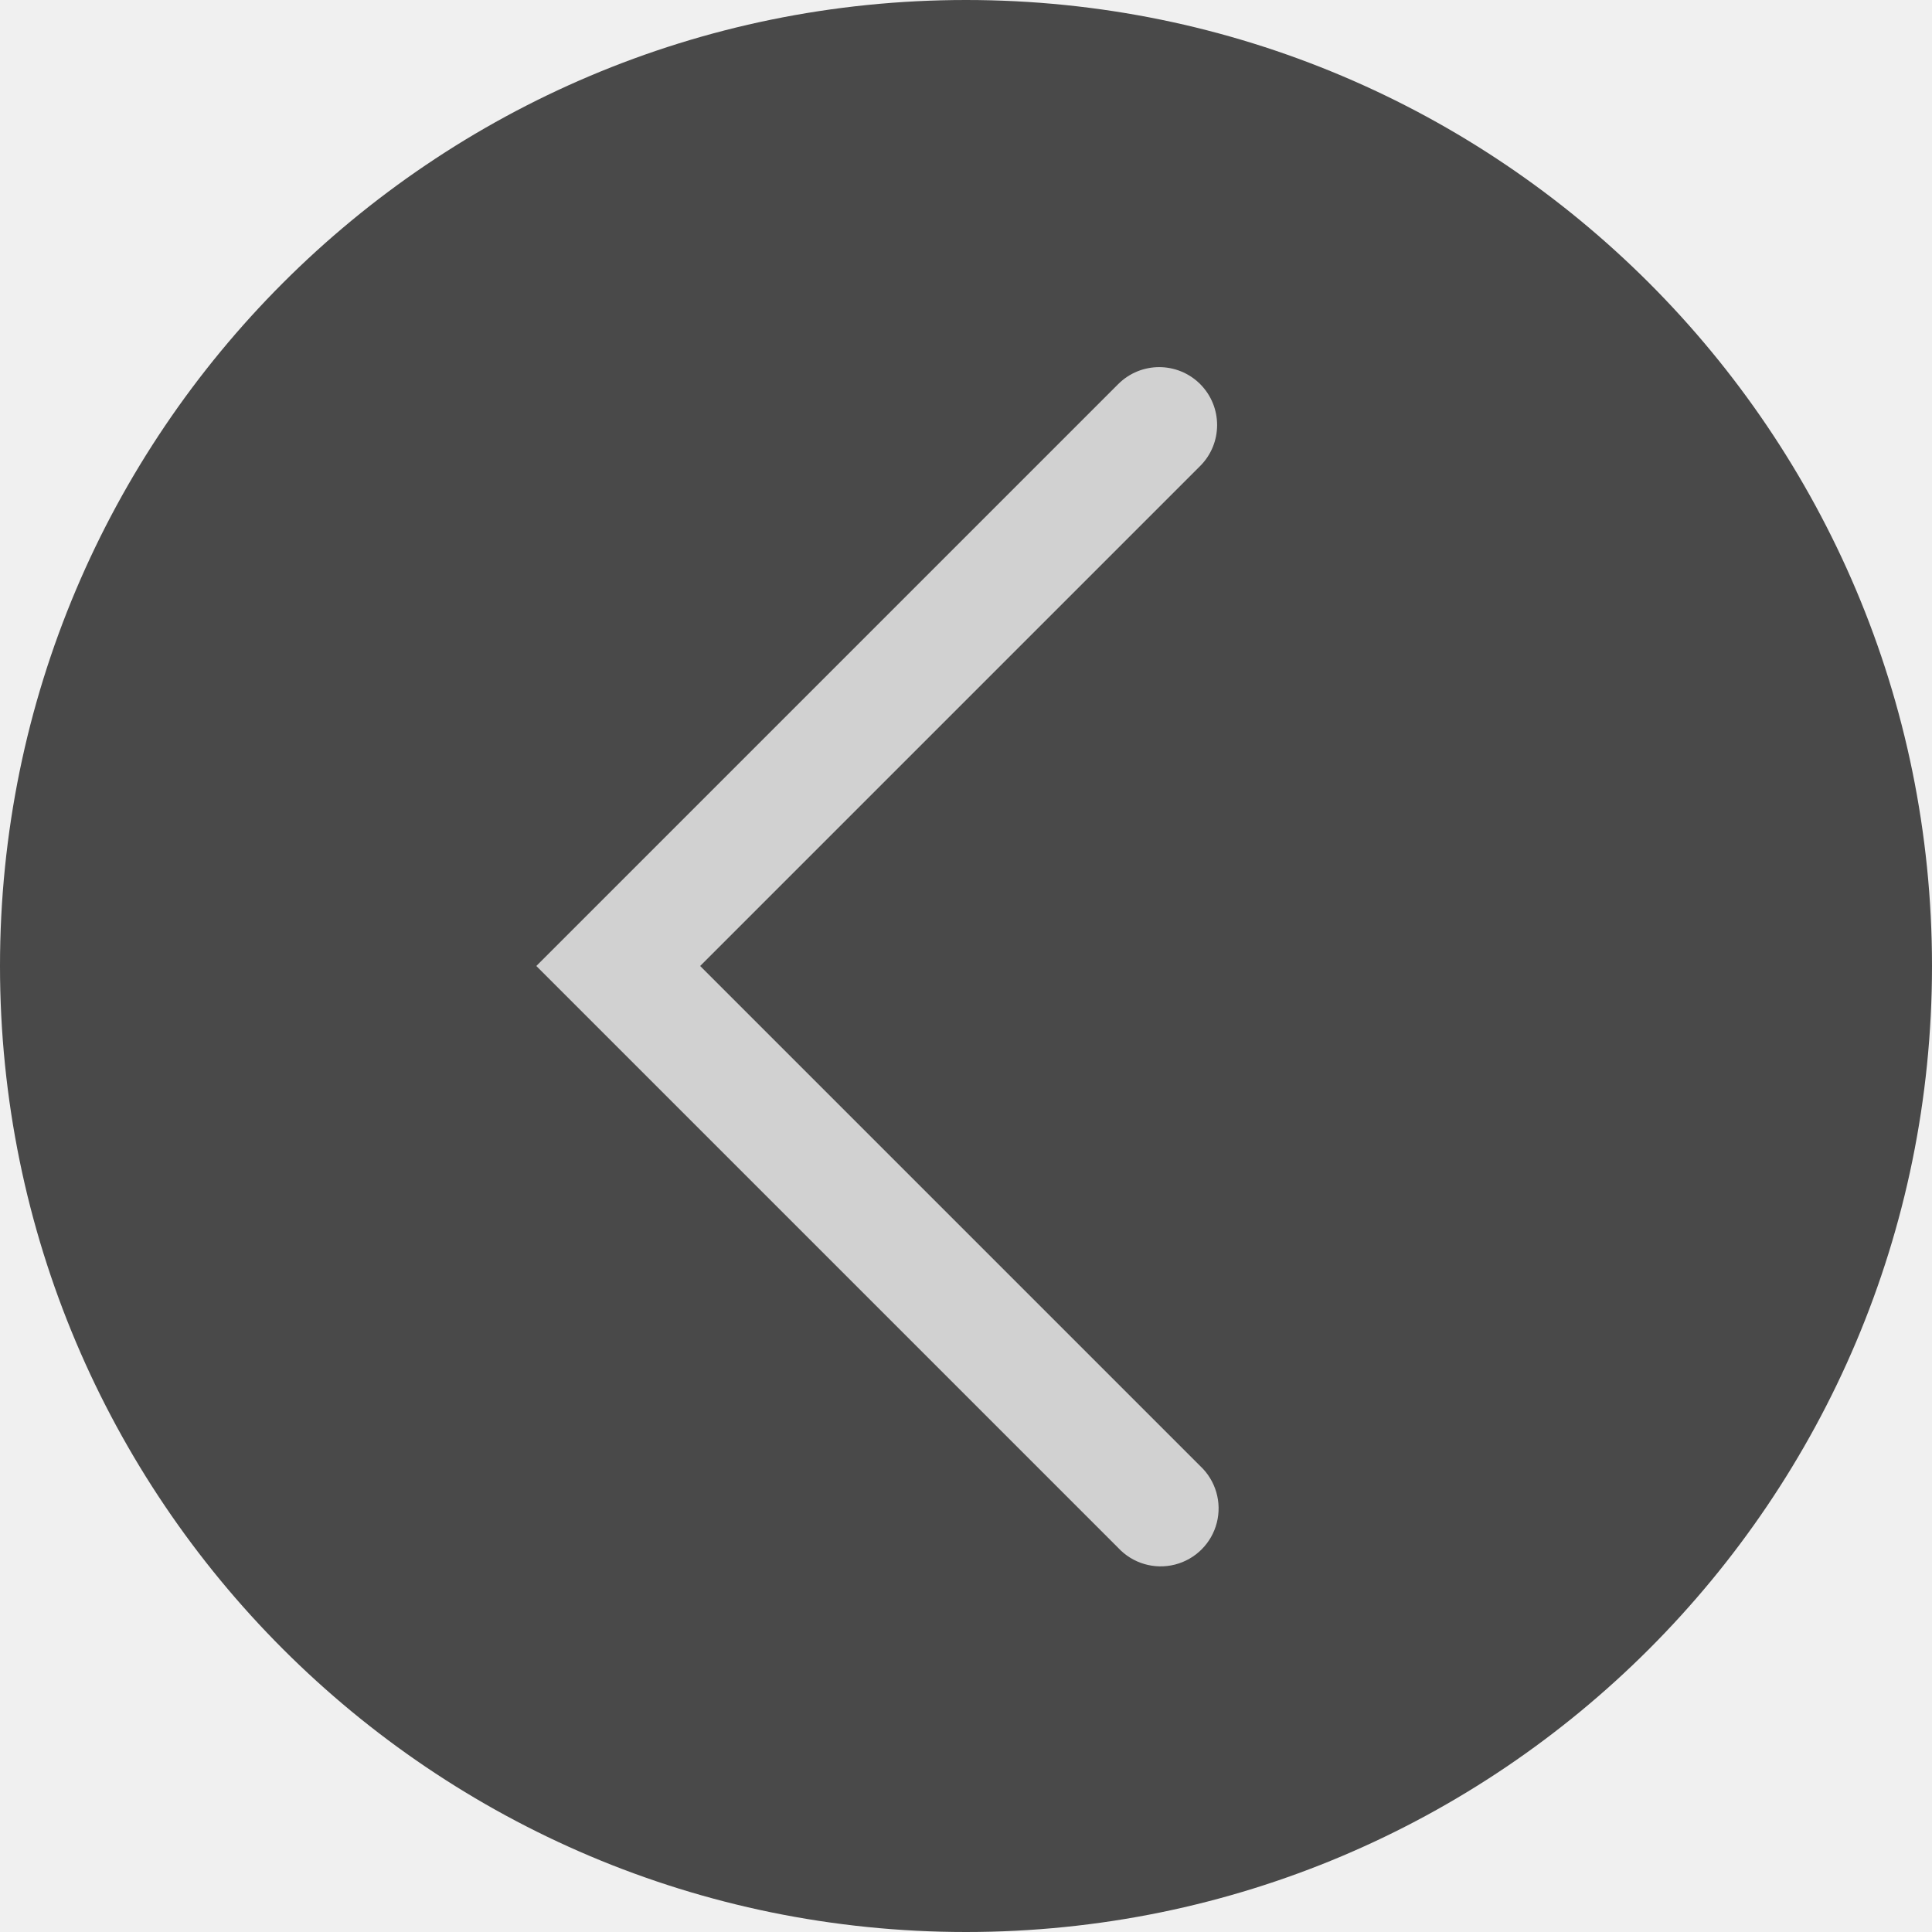
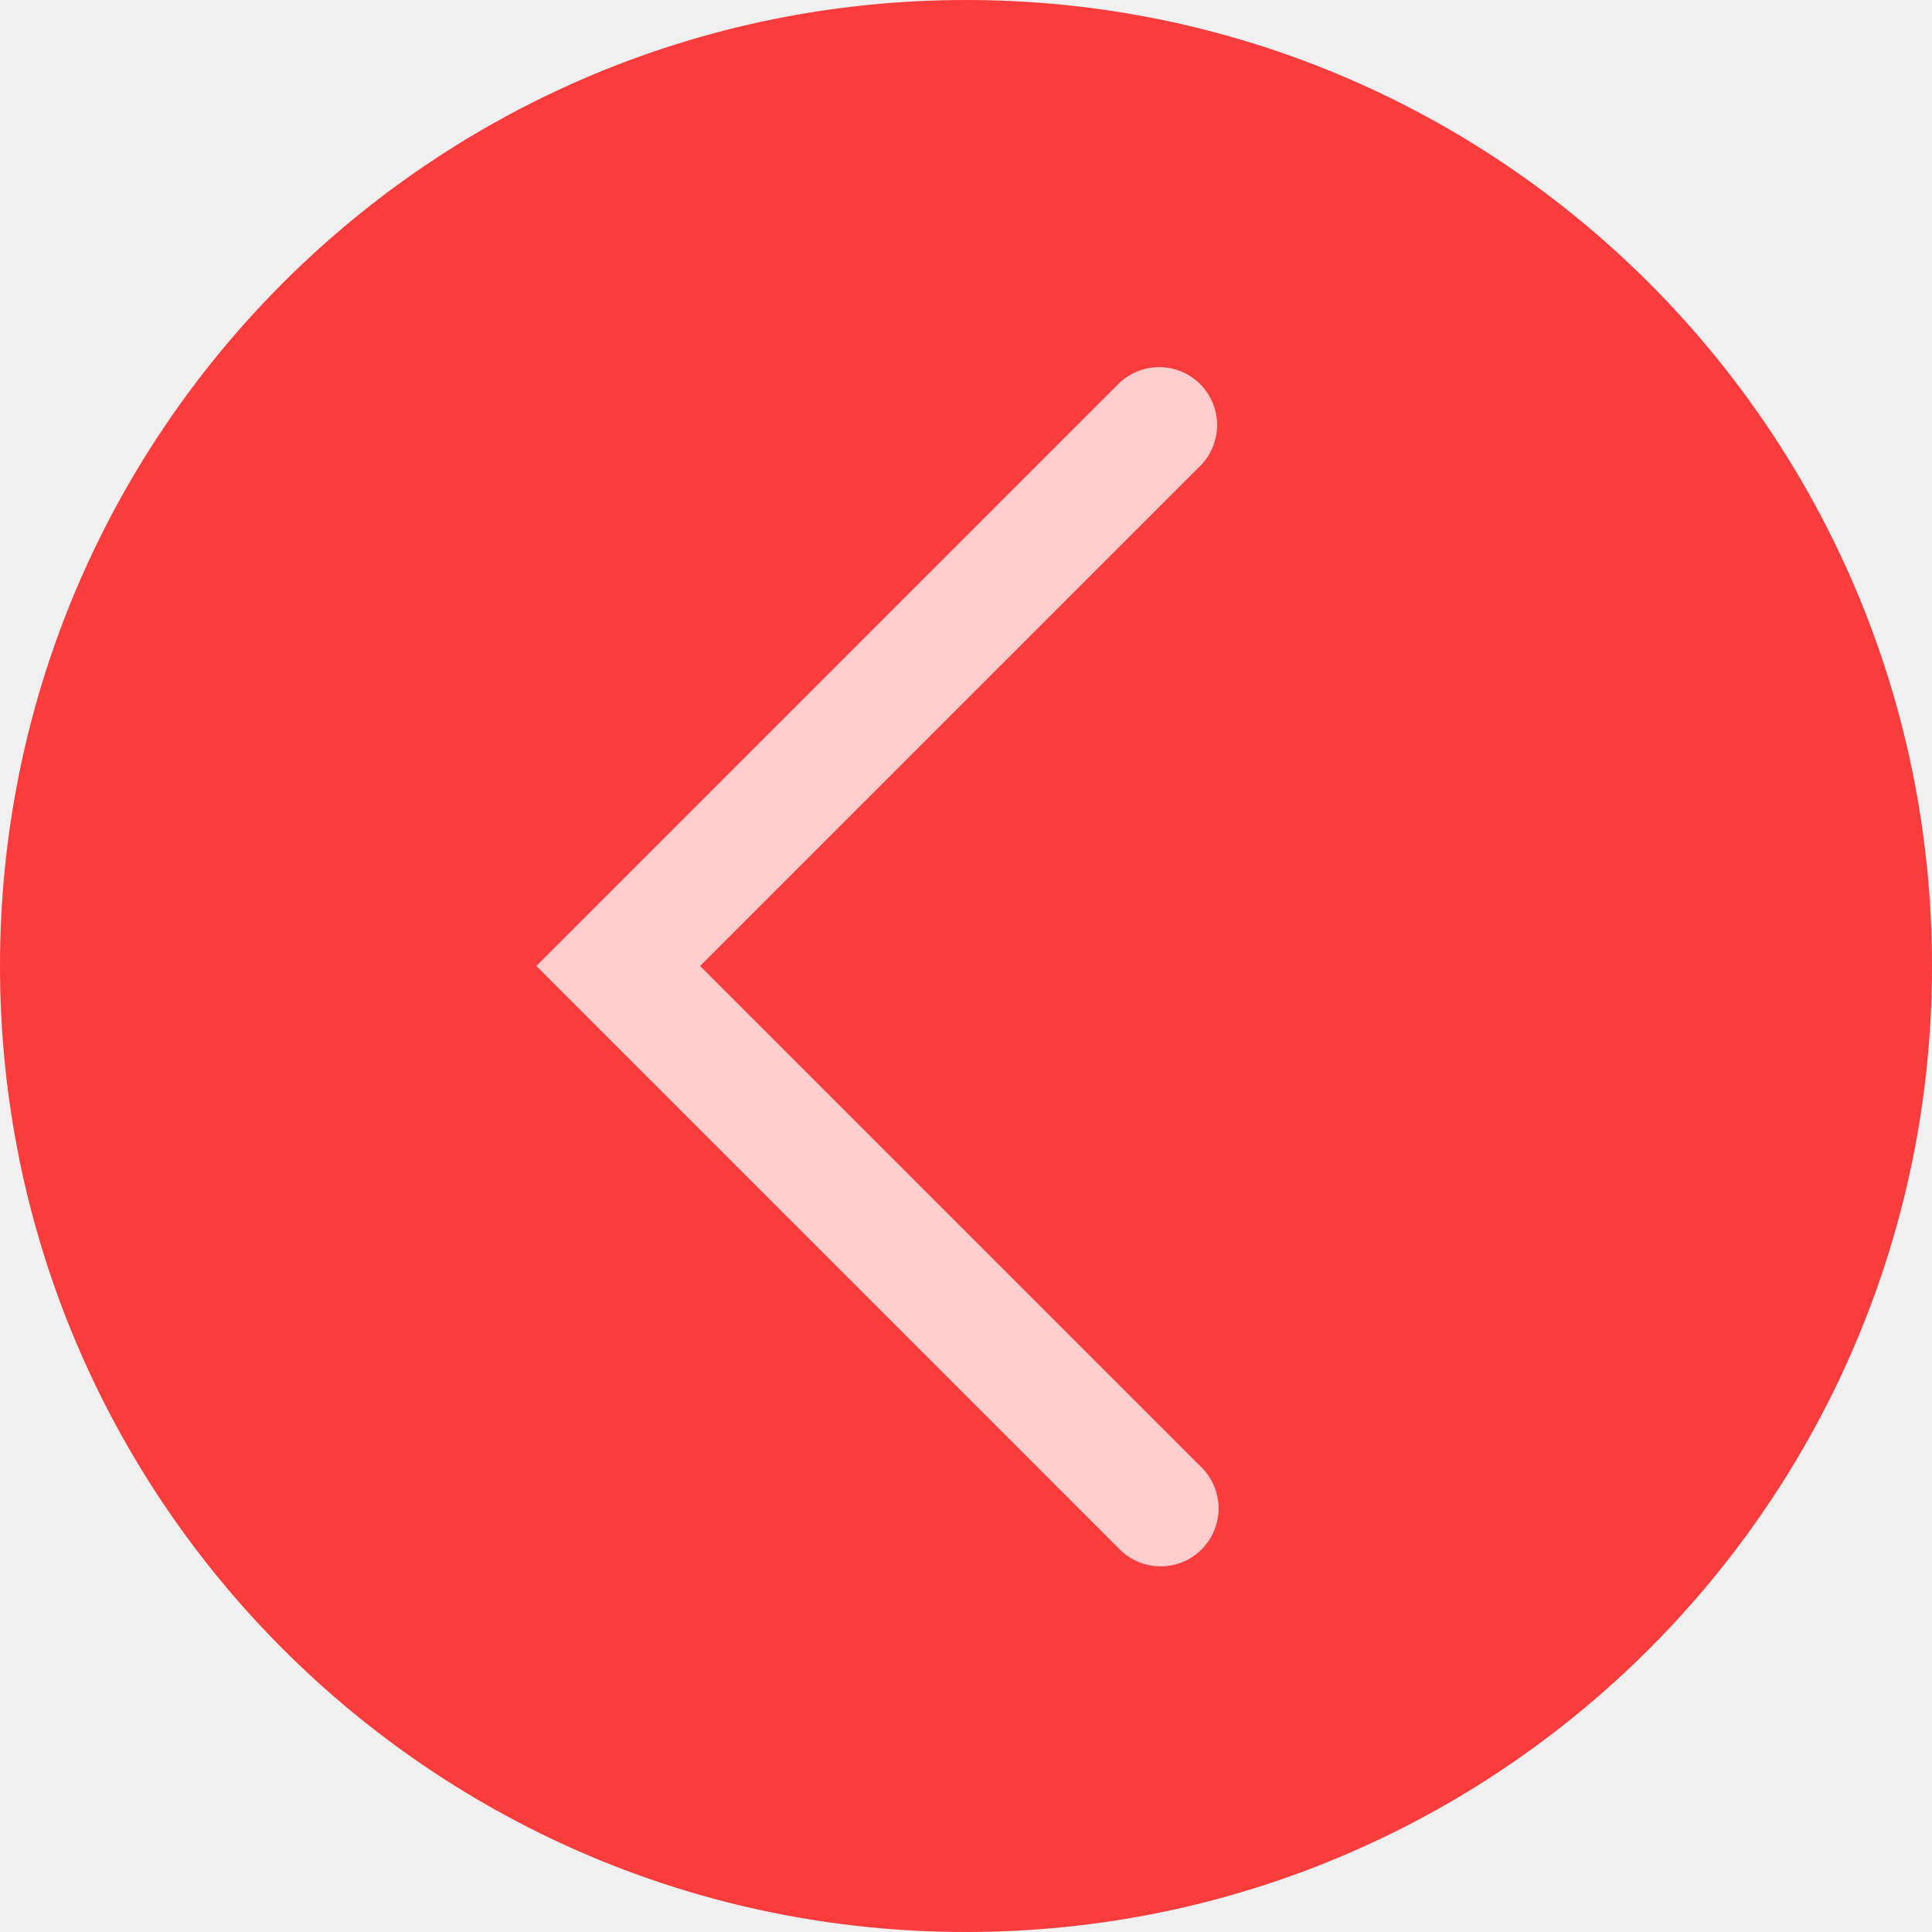
<svg xmlns="http://www.w3.org/2000/svg" data-encore-id="icon" role="img" aria-hidden="true" class="Svg-sc-ytk21e-0 kgVuXA IYDlXmBmmUKHveMzIPCF" viewBox="0 0 25 25" width="25" height="25">
-   <circle cx="12.5" cy="12.5" r="12.5" fill="#121212" fill-opacity="0.75" />
+   <circle cx="12.5" cy="12.5" r="12.5" fill="#FF0000" fill-opacity="0.75" />
  <path d="M11.03.47a.75.75 0 0 1 0 1.06L4.56 8l6.47 6.47a.75.75 0 1 1-1.06 1.06L2.44 8 9.97.47a.75.75 0 0 1 1.06 0z" fill="#FFFFFF" fill-opacity="0.75" transform="translate(4.5 4.5)" />
</svg>
